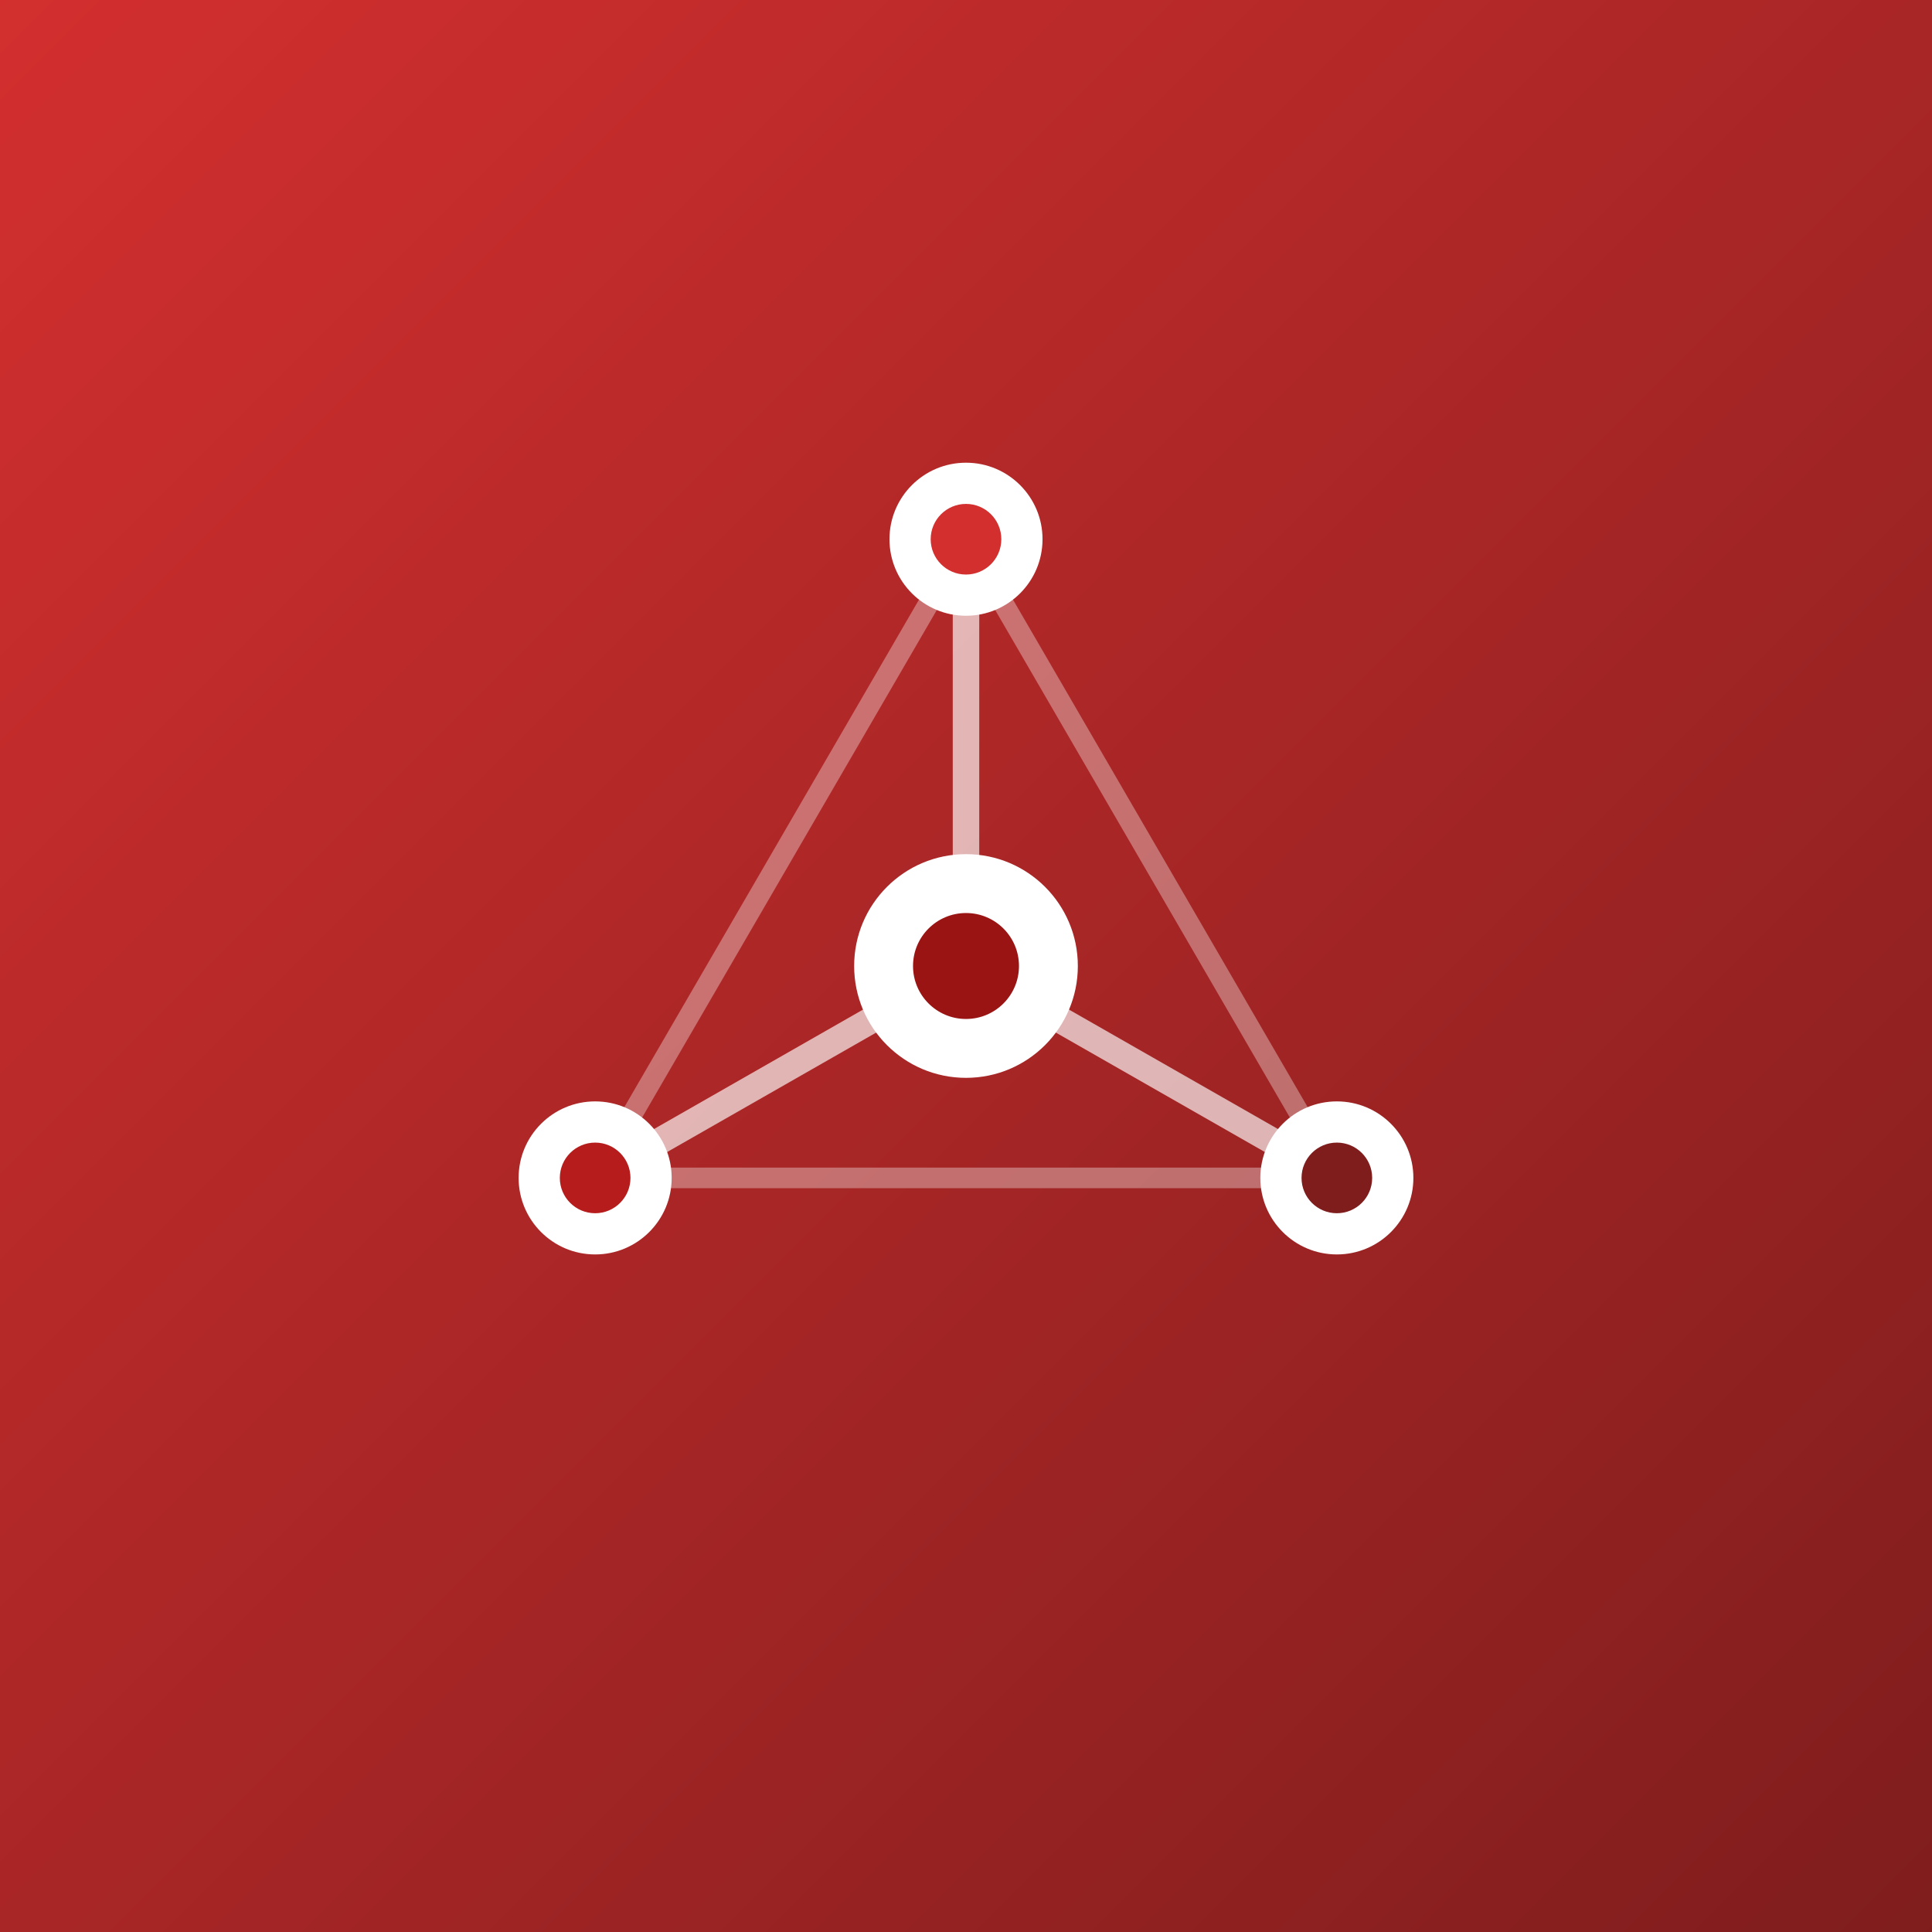
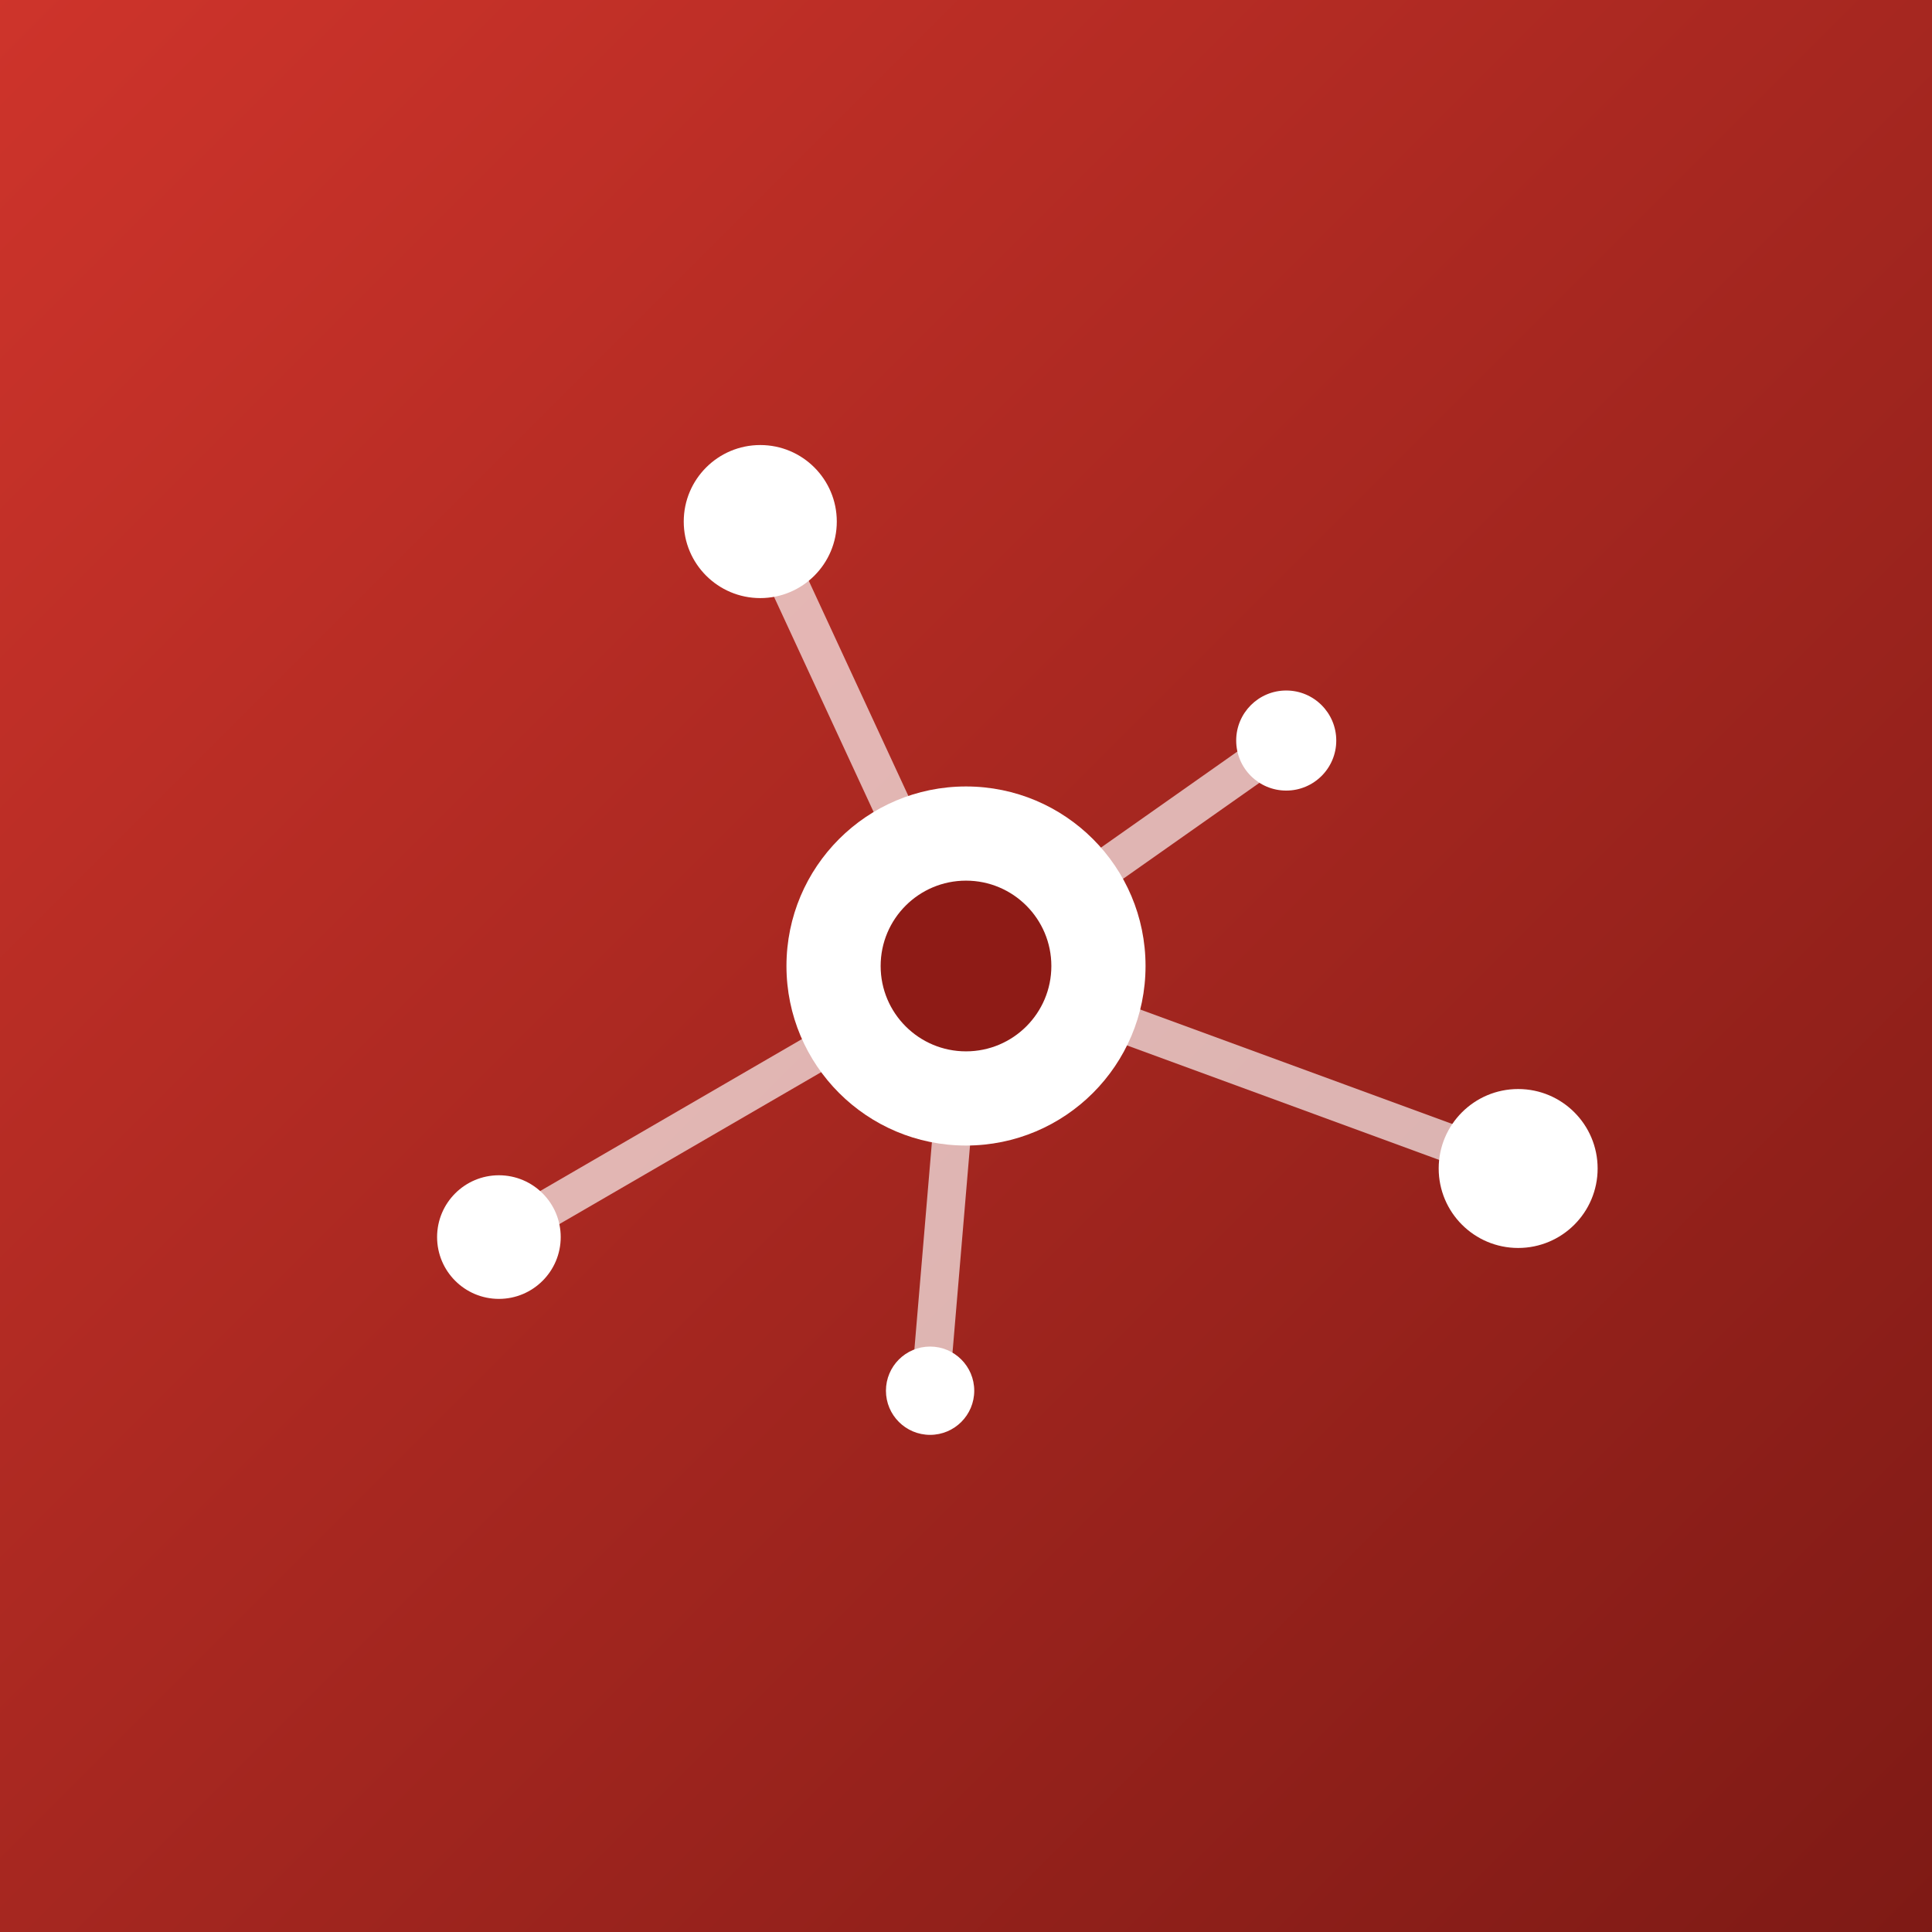
- <svg xmlns="http://www.w3.org/2000/svg" width="512" height="512" viewBox="0 0 512 512">
+ <svg xmlns="http://www.w3.org/2000/svg" width="512" height="512" viewBox="0 0 512 512" role="img" aria-label="Dashboard">
  <defs>
    <linearGradient id="g" x1="0" y1="0" x2="1" y2="1">
-       <stop offset="0" stop-color="#d32f2f" />
-       <stop offset="1" stop-color="#7f1d1d" />
+       <stop offset="0" stop-color="#CE342B" />
+       <stop offset="1" stop-color="#7E1A15" />
    </linearGradient>
  </defs>
  <rect width="512" height="512" fill="url(#g)" />
  <g transform="translate(256 256) scale(0.78) translate(-256 -256)">
-     <polygon points="256,111 130,328 382,328" fill="none" stroke="#ffffff" stroke-width="7" stroke-opacity="0.34" stroke-linejoin="round" />
-     <g stroke="#ffffff" stroke-width="9" stroke-linecap="round" stroke-opacity="0.66">
-       <line x1="256" y1="256" x2="256" y2="111" />
-       <line x1="256" y1="256" x2="130" y2="328" />
-       <line x1="256" y1="256" x2="382" y2="328" />
+     <g stroke="#ffffff" stroke-width="13" stroke-linecap="round" stroke-opacity="0.66">
+       <line x1="256" y1="256" x2="186.1" y2="105.0" />
+       <line x1="256" y1="256" x2="364.8" y2="179.4" />
+       <line x1="256" y1="256" x2="443.6" y2="324.8" />
+       <line x1="256" y1="256" x2="97.3" y2="348.1" />
+       <line x1="256" y1="256" x2="243.8" y2="400.3" />
    </g>
-     <circle cx="256" cy="111" r="26" fill="#ffffff" />
-     <circle cx="130" cy="328" r="26" fill="#ffffff" />
-     <circle cx="382" cy="328" r="26" fill="#ffffff" />
-     <circle cx="256" cy="111" r="12" fill="#d32f2f" />
-     <circle cx="130" cy="328" r="12" fill="#b71c1c" />
-     <circle cx="382" cy="328" r="12" fill="#7f1d1d" />
-     <circle cx="256" cy="256" r="38" fill="#ffffff" />
-     <circle cx="256" cy="256" r="18" fill="#9a1414" />
+     <g fill="#ffffff">
+       <circle cx="186.1" cy="105.0" r="26" />
+       <circle cx="364.8" cy="179.4" r="17" />
+       <circle cx="443.6" cy="324.8" r="27" />
+       <circle cx="97.3" cy="348.1" r="21" />
+       <circle cx="243.8" cy="400.3" r="15" />
+     </g>
+     <circle cx="256" cy="256" r="61" fill="#ffffff" />
+     <circle cx="256" cy="256" r="29" fill="#8E1B16" />
  </g>
</svg>
